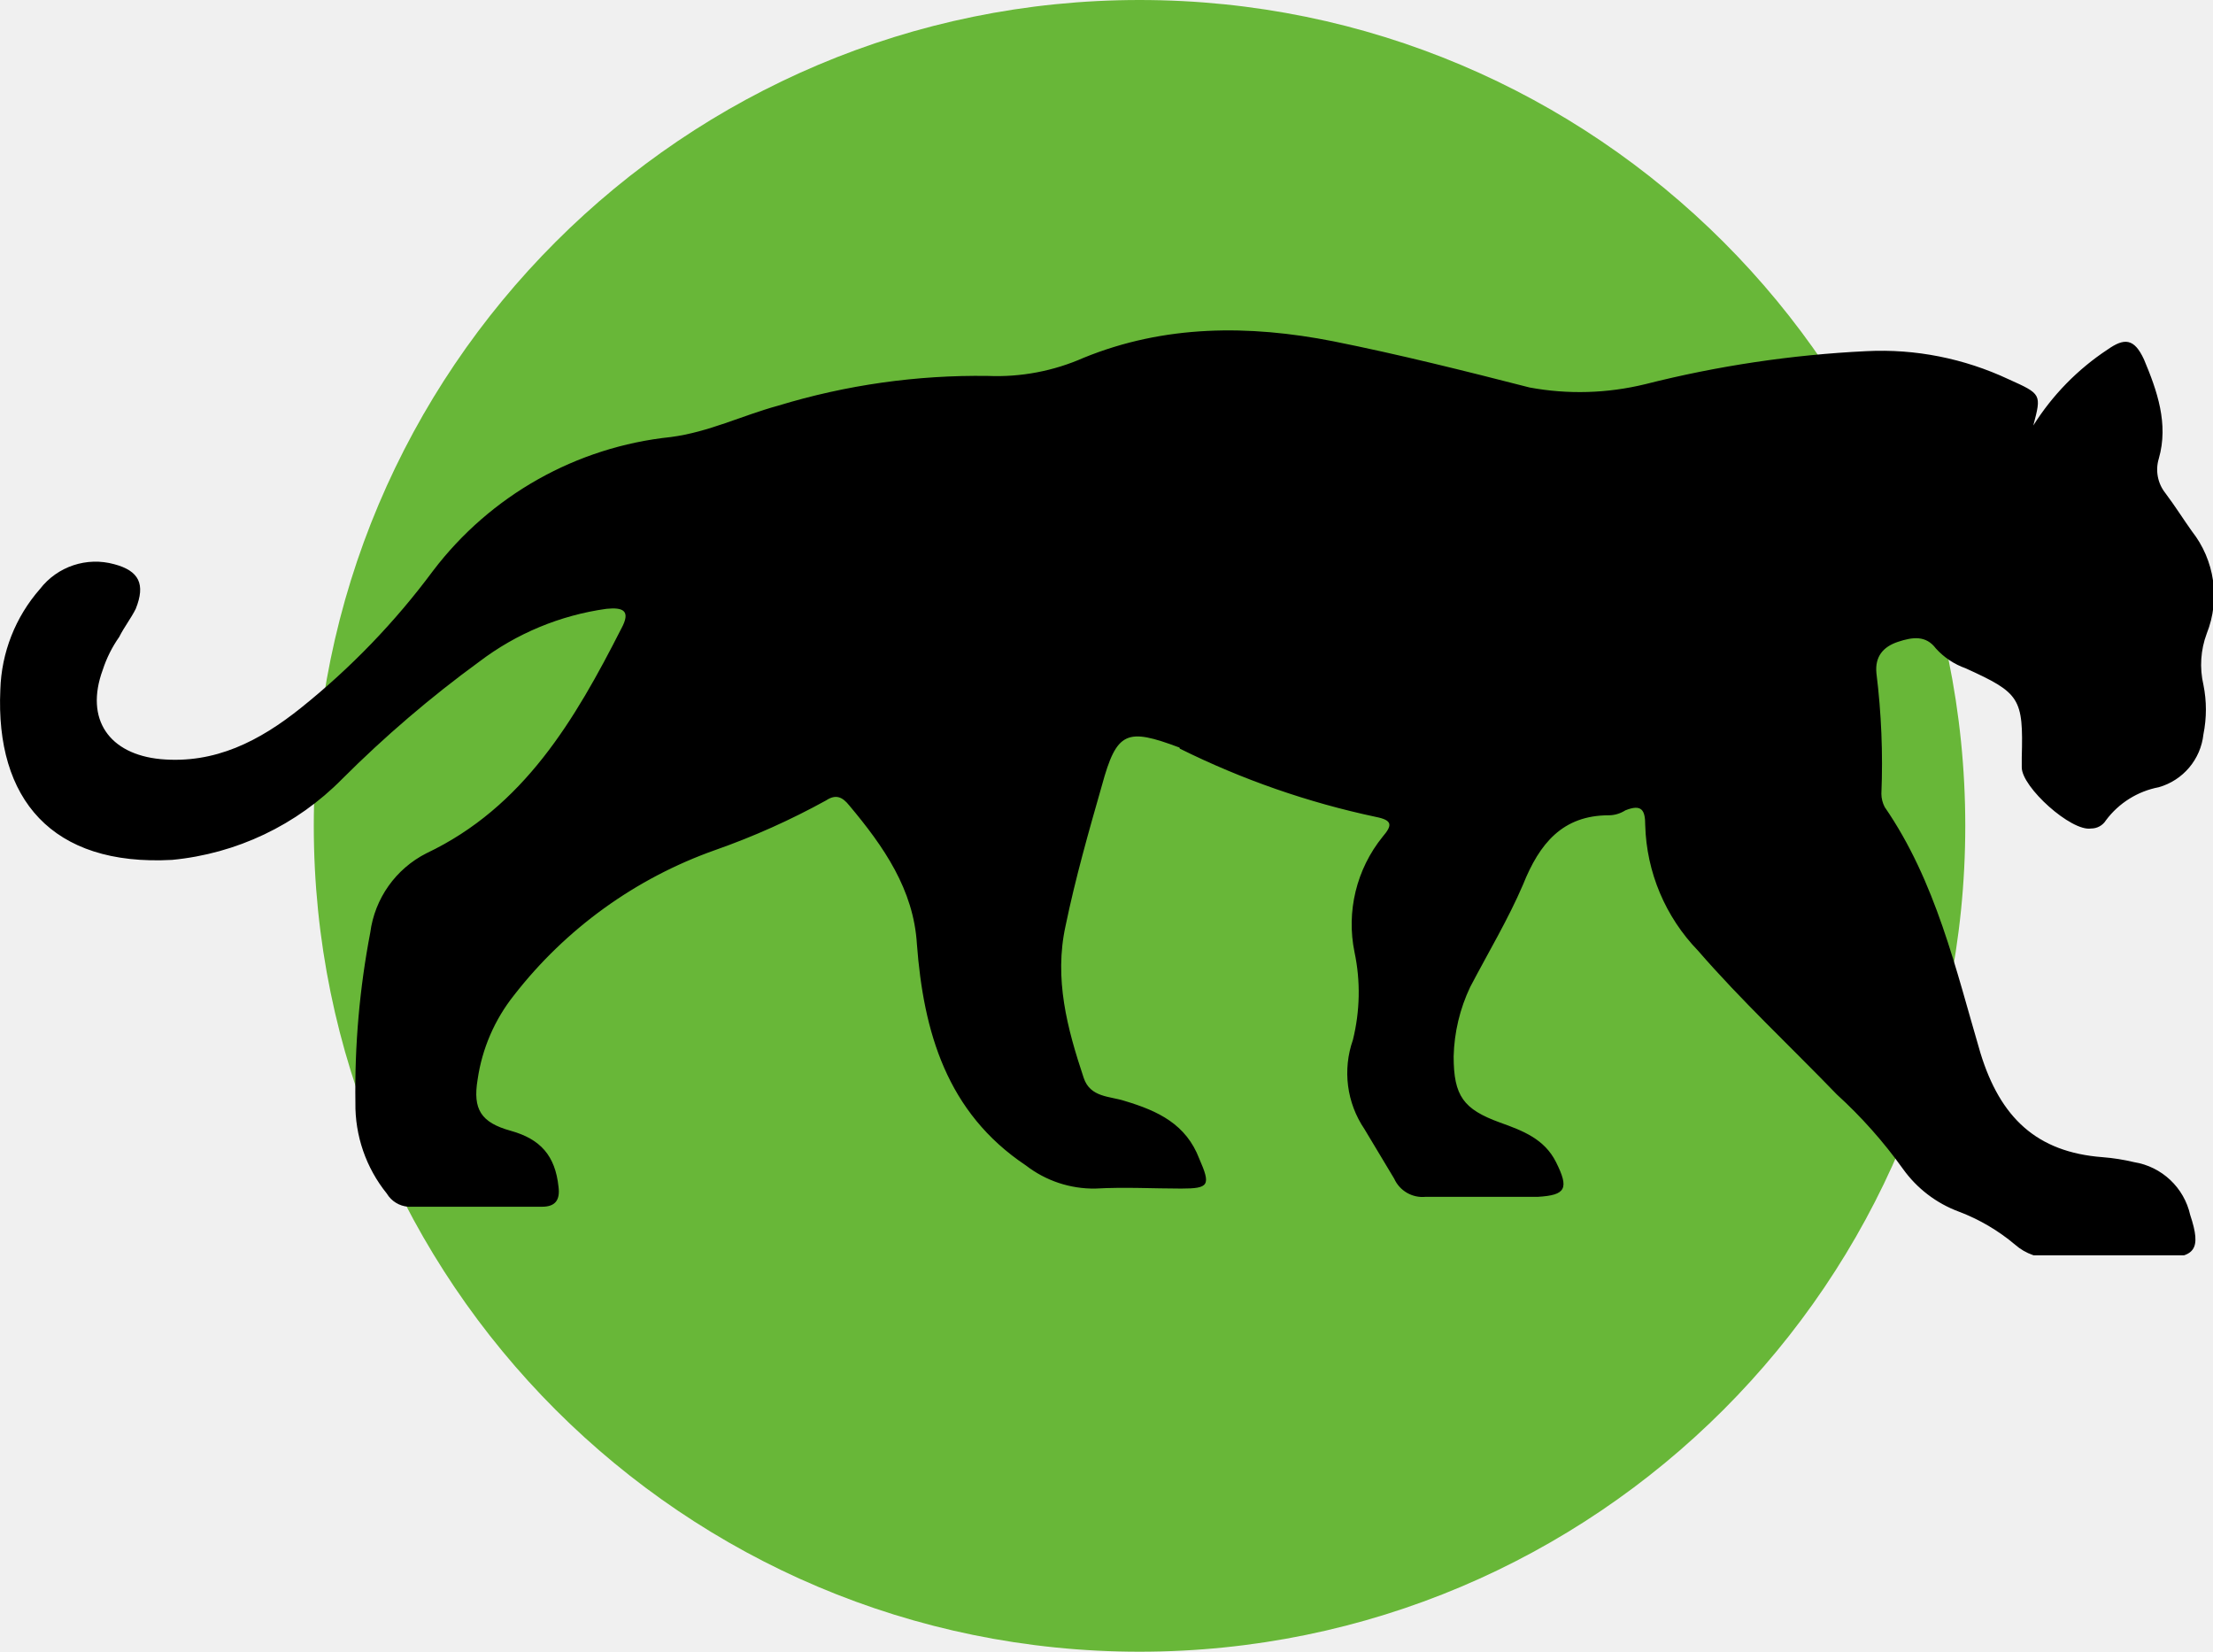
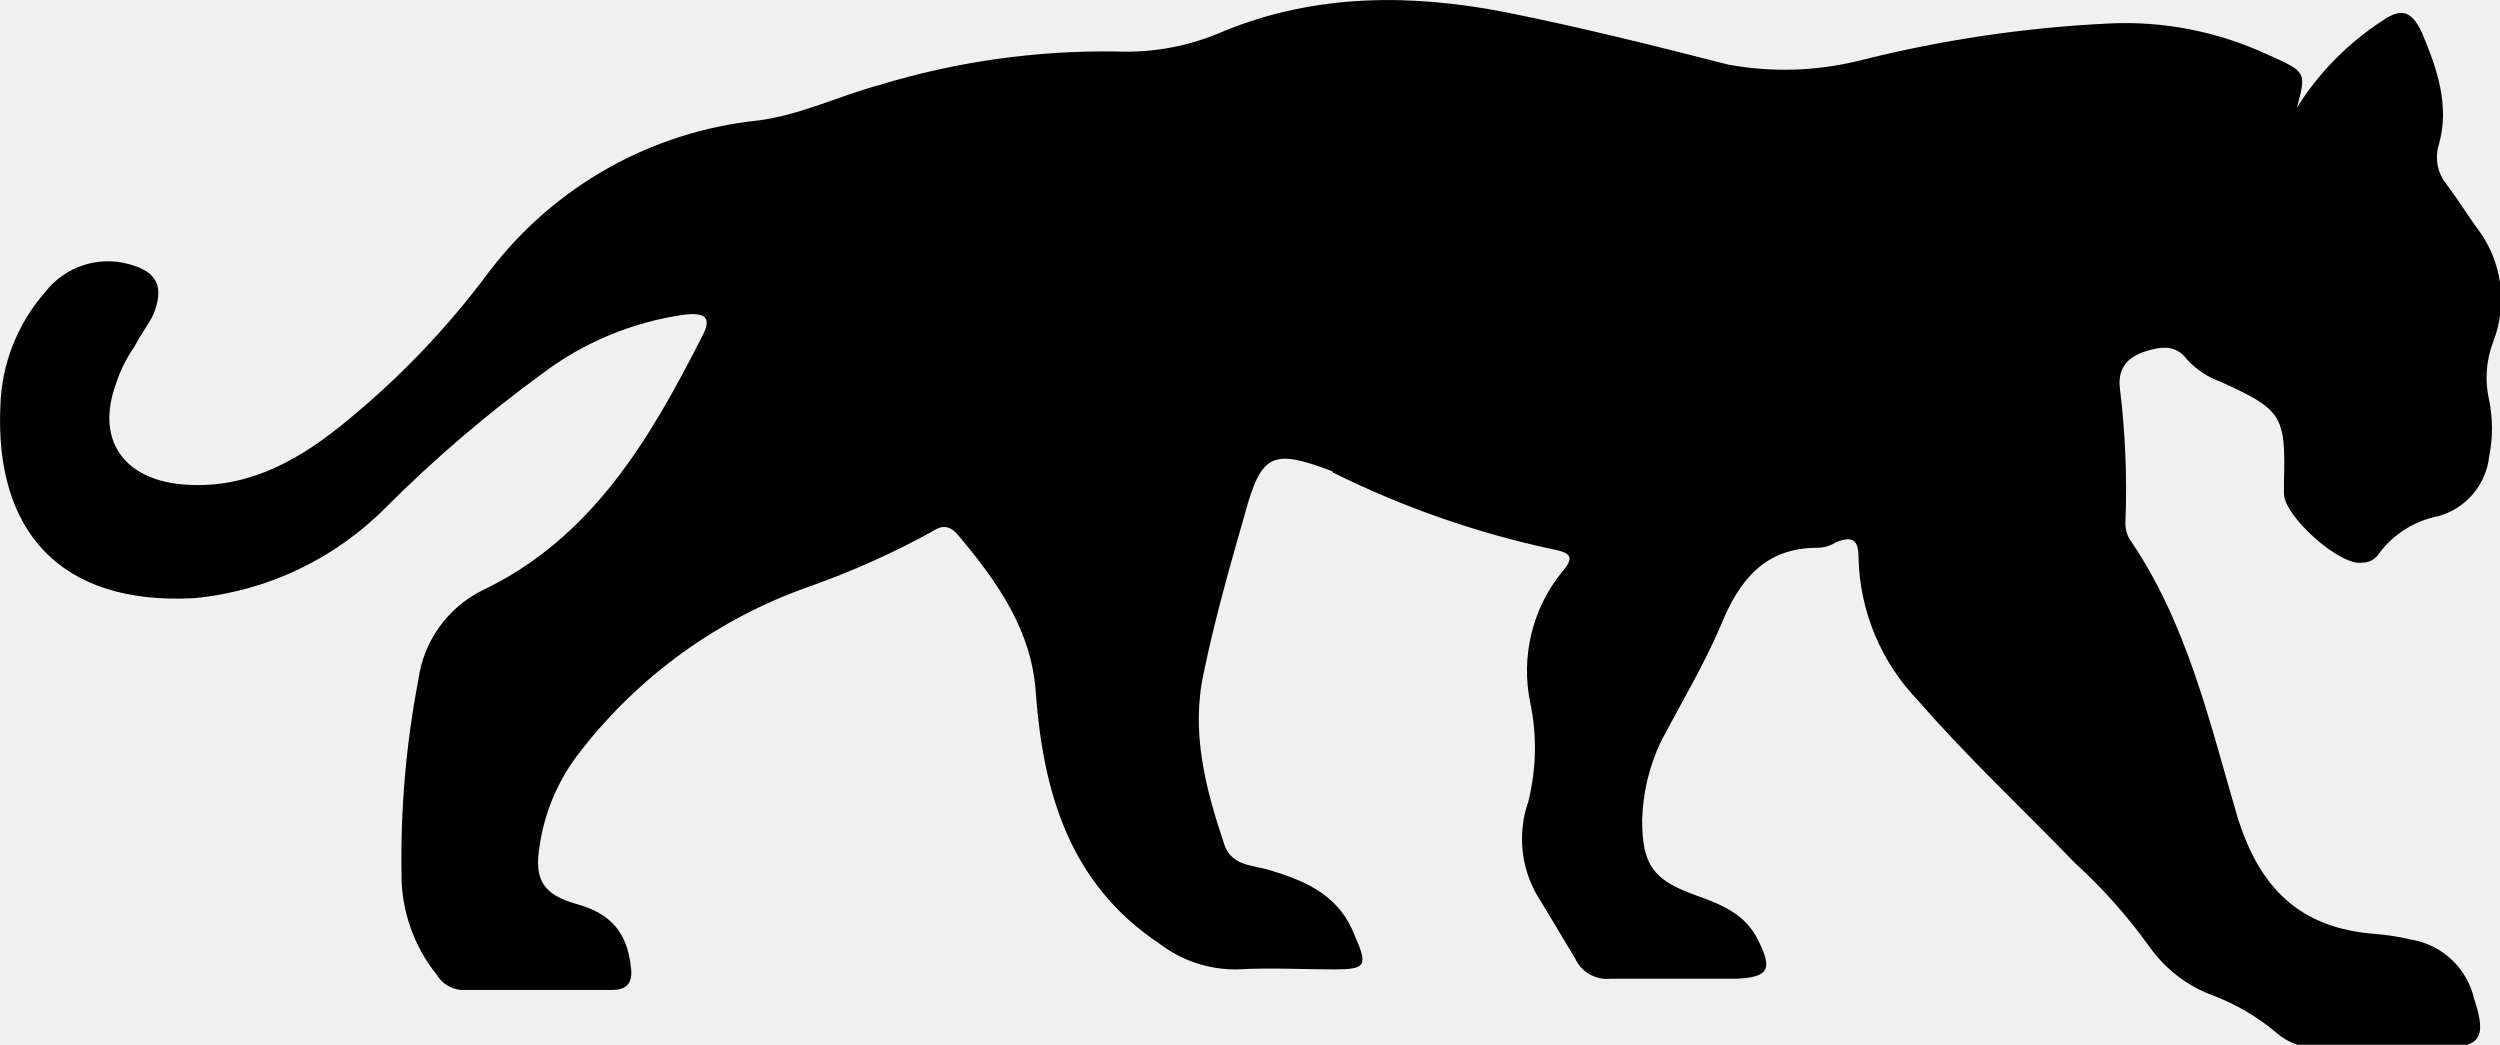
- <svg xmlns="http://www.w3.org/2000/svg" viewBox="0 0 134 100" fill="none">
-   <circle cx="69" cy="50" r="50" fill="#68B738" />
+ <svg xmlns="http://www.w3.org/2000/svg" viewBox="0 0 134 56" fill="none">
  <g clip-path="url(#a)">
-     <path d="M123.12 25.76a15.2 15.2 0 0 1 4.5-4.6c1-.7 1.6-.7 2.2.6.8 1.9 1.5 3.9.9 6a2.29 2.29 0 0 0 .4 2.1c.6.8 1.1 1.6 1.6 2.3a6.27 6.27 0 0 1 .9 6.2 5.38 5.38 0 0 0-.2 3.1c.2.99.2 2 0 3a3.75 3.75 0 0 1-2.7 3.2 5.21 5.21 0 0 0-3.2 2 1.05 1.05 0 0 1-.9.5c-1.2.2-4.2-2.5-4.2-3.7v-.6c.1-3.6-.1-3.9-3.4-5.4a4.4 4.4 0 0 1-1.8-1.2c-.6-.8-1.4-.7-2.3-.4-.9.3-1.4.9-1.3 1.9.3 2.42.4 4.86.3 7.3 0 .27.07.55.2.8 3.1 4.5 4.3 9.8 5.8 14.9 1.2 3.9 3.4 6 7.4 6.3.64.05 1.27.15 1.9.3a4.16 4.16 0 0 1 3.4 3.2c.7 2.1.3 2.6-1.8 2.6h-6.5a3.24 3.24 0 0 1-2.3-.8 11.71 11.71 0 0 0-3.4-2 7.26 7.26 0 0 1-3.4-2.6 28.58 28.58 0 0 0-4-4.5c-2.8-2.9-5.8-5.7-8.4-8.7a11.38 11.38 0 0 1-3.2-7.6c0-.9-.2-1.3-1.2-.9-.3.19-.65.3-1 .3-2.8 0-4.2 1.7-5.2 4.2-.9 2.1-2.1 4.1-3.2 6.2a10.4 10.4 0 0 0-1 4.2c0 2.4.6 3.2 2.8 4 1.4.5 2.7 1 3.4 2.4.8 1.6.6 2-1.1 2.1h-6.8a1.88 1.88 0 0 1-1.9-1.1l-1.8-3a6.05 6.05 0 0 1-.7-5.4c.43-1.74.47-3.55.1-5.3a8.42 8.42 0 0 1 1.7-7c.6-.7.6-1-.4-1.2a50.07 50.07 0 0 1-11.87-4.13.1.1 0 0 1-.03-.07c-3.2-1.2-3.8-1-4.7 2.3-.8 2.8-1.6 5.6-2.2 8.5-.7 3.2.1 6.2 1.1 9.2.4 1.2 1.6 1.1 2.5 1.4 2 .6 3.7 1.4 4.5 3.5.7 1.6.6 1.8-1.1 1.8-1.7 0-3.4-.1-5.2 0a6.7 6.7 0 0 1-4.2-1.4c-4.8-3.2-6.2-8.1-6.6-13.4-.2-3.3-2-5.9-4.1-8.4-.4-.5-.8-.7-1.4-.3a44.32 44.32 0 0 1-6.7 3 26.71 26.71 0 0 0-12.2 8.8 10.63 10.63 0 0 0-2.2 5.1c-.3 1.8.2 2.6 2 3.1s2.7 1.5 2.9 3.4c.1.8-.2 1.2-1 1.2h-8.1a1.65 1.65 0 0 1-1.3-.8 8.56 8.56 0 0 1-1.9-5.5c-.05-3.46.25-6.91.9-10.3a6.3 6.3 0 0 1 3.4-4.8c5.9-2.8 9-8.1 11.8-13.6.6-1.1.1-1.3-.9-1.2-2.8.39-5.45 1.49-7.7 3.2a70.62 70.62 0 0 0-8.3 7.1 16.67 16.67 0 0 1-10.3 4.9c-7.3.4-10.7-3.7-10.4-10.3a9.67 9.67 0 0 1 2.4-6.1 4.25 4.25 0 0 1 4.5-1.5c1.5.4 1.9 1.2 1.3 2.7-.3.6-.7 1.1-1 1.7a7.5 7.5 0 0 0-1 2c-1.1 3 .4 5.1 3.5 5.4 3.3.3 6-1.1 8.5-3.1 3.01-2.41 5.7-5.2 8-8.3a20.79 20.79 0 0 1 14.4-8.1c2.3-.3 4.3-1.3 6.5-1.9a41.5 41.5 0 0 1 12.7-1.8 13 13 0 0 0 5.8-1.1c4.9-2 10-2 15.1-1 4 .8 8 1.8 11.9 2.8 2.32.43 4.7.36 7-.2a67.79 67.79 0 0 1 13.4-2c2.96-.15 5.91.44 8.6 1.7 2 .9 2 .9 1.5 2.8Z" fill="#000" />
+     <path d="M123.12 5.76a15.2 15.2 0 0 1 4.5-4.6c1-.7 1.6-.7 2.2.6.8 1.9 1.5 3.9.9 6a2.29 2.29 0 0 0 .4 2.1c.6.8 1.1 1.6 1.6 2.3a6.27 6.27 0 0 1 .9 6.2 5.38 5.38 0 0 0-.2 3.1c.2.99.2 2 0 3a3.75 3.75 0 0 1-2.7 3.2 5.21 5.21 0 0 0-3.2 2 1.05 1.05 0 0 1-.9.5c-1.2.2-4.2-2.5-4.2-3.7v-.6c.1-3.6-.1-3.9-3.4-5.4a4.4 4.4 0 0 1-1.8-1.2c-.6-.8-1.4-.7-2.3-.4-.9.3-1.4.9-1.3 1.9.3 2.42.4 4.86.3 7.3 0 .28.07.55.2.8 3.1 4.5 4.3 9.8 5.8 14.9 1.2 3.9 3.4 6 7.4 6.3.64.05 1.27.15 1.9.3a4.16 4.16 0 0 1 3.4 3.2c.7 2.1.3 2.6-1.8 2.6h-6.5a3.24 3.24 0 0 1-2.3-.8 11.71 11.71 0 0 0-3.4-2 7.26 7.26 0 0 1-3.4-2.6 28.58 28.58 0 0 0-4-4.5c-2.8-2.9-5.8-5.7-8.4-8.7a11.38 11.38 0 0 1-3.2-7.6c0-.9-.2-1.3-1.2-.9-.3.19-.65.3-1 .3-2.8 0-4.2 1.7-5.2 4.2-.9 2.1-2.1 4.1-3.2 6.2a10.4 10.4 0 0 0-1 4.2c0 2.4.6 3.2 2.8 4 1.4.5 2.7 1 3.4 2.4.8 1.6.6 2-1.1 2.1h-6.8a1.88 1.88 0 0 1-1.9-1.1l-1.8-3a6.05 6.05 0 0 1-.7-5.4c.43-1.74.47-3.55.1-5.3a8.42 8.42 0 0 1 1.7-7c.6-.7.6-1-.4-1.2a50.07 50.07 0 0 1-11.87-4.13.1.1 0 0 1-.03-.07c-3.2-1.2-3.8-1-4.7 2.3-.8 2.8-1.6 5.6-2.2 8.5-.7 3.2.1 6.2 1.1 9.2.4 1.2 1.6 1.1 2.5 1.4 2 .6 3.7 1.4 4.5 3.5.7 1.6.6 1.8-1.1 1.8-1.7 0-3.4-.1-5.2 0a6.7 6.7 0 0 1-4.2-1.4c-4.8-3.2-6.2-8.1-6.6-13.4-.2-3.3-2-5.9-4.1-8.4-.4-.5-.8-.7-1.4-.3a44.32 44.32 0 0 1-6.7 3 26.71 26.71 0 0 0-12.2 8.8 10.63 10.63 0 0 0-2.2 5.1c-.3 1.8.2 2.6 2 3.1s2.7 1.5 2.9 3.4c.1.8-.2 1.2-1 1.2h-8.1a1.65 1.65 0 0 1-1.3-.8 8.56 8.56 0 0 1-1.9-5.5c-.05-3.46.25-6.91.9-10.3a6.3 6.3 0 0 1 3.4-4.8c5.9-2.8 9-8.1 11.8-13.6.6-1.1.1-1.3-.9-1.2-2.8.39-5.45 1.49-7.7 3.2a70.62 70.62 0 0 0-8.3 7.1 16.67 16.67 0 0 1-10.3 4.9c-7.3.4-10.7-3.7-10.4-10.3a9.67 9.67 0 0 1 2.4-6.1 4.25 4.25 0 0 1 4.5-1.5c1.5.4 1.9 1.2 1.3 2.7-.3.6-.7 1.1-1 1.7a7.5 7.5 0 0 0-1 2c-1.1 3 .4 5.1 3.5 5.4 3.3.3 6-1.1 8.5-3.1 3.01-2.41 5.7-5.2 8-8.3a20.79 20.79 0 0 1 14.4-8.1c2.3-.3 4.3-1.3 6.5-1.9a41.51 41.51 0 0 1 12.7-1.8 13 13 0 0 0 5.8-1.1c4.9-2 10-2 15.1-1 4 .8 8 1.8 11.9 2.8 2.32.43 4.7.36 7-.2a67.8 67.8 0 0 1 13.4-2c2.96-.15 5.91.44 8.6 1.7 2 .9 2 .9 1.5 2.8Z" fill="#000" />
  </g>
  <defs>
    <clipPath id="a">
-       <path fill="#fff" transform="translate(0 20)" d="M0 0h134v56h-134z" />
+       <path fill="#fff" d="M0 0h134v56h-134z" />
    </clipPath>
  </defs>
</svg>
